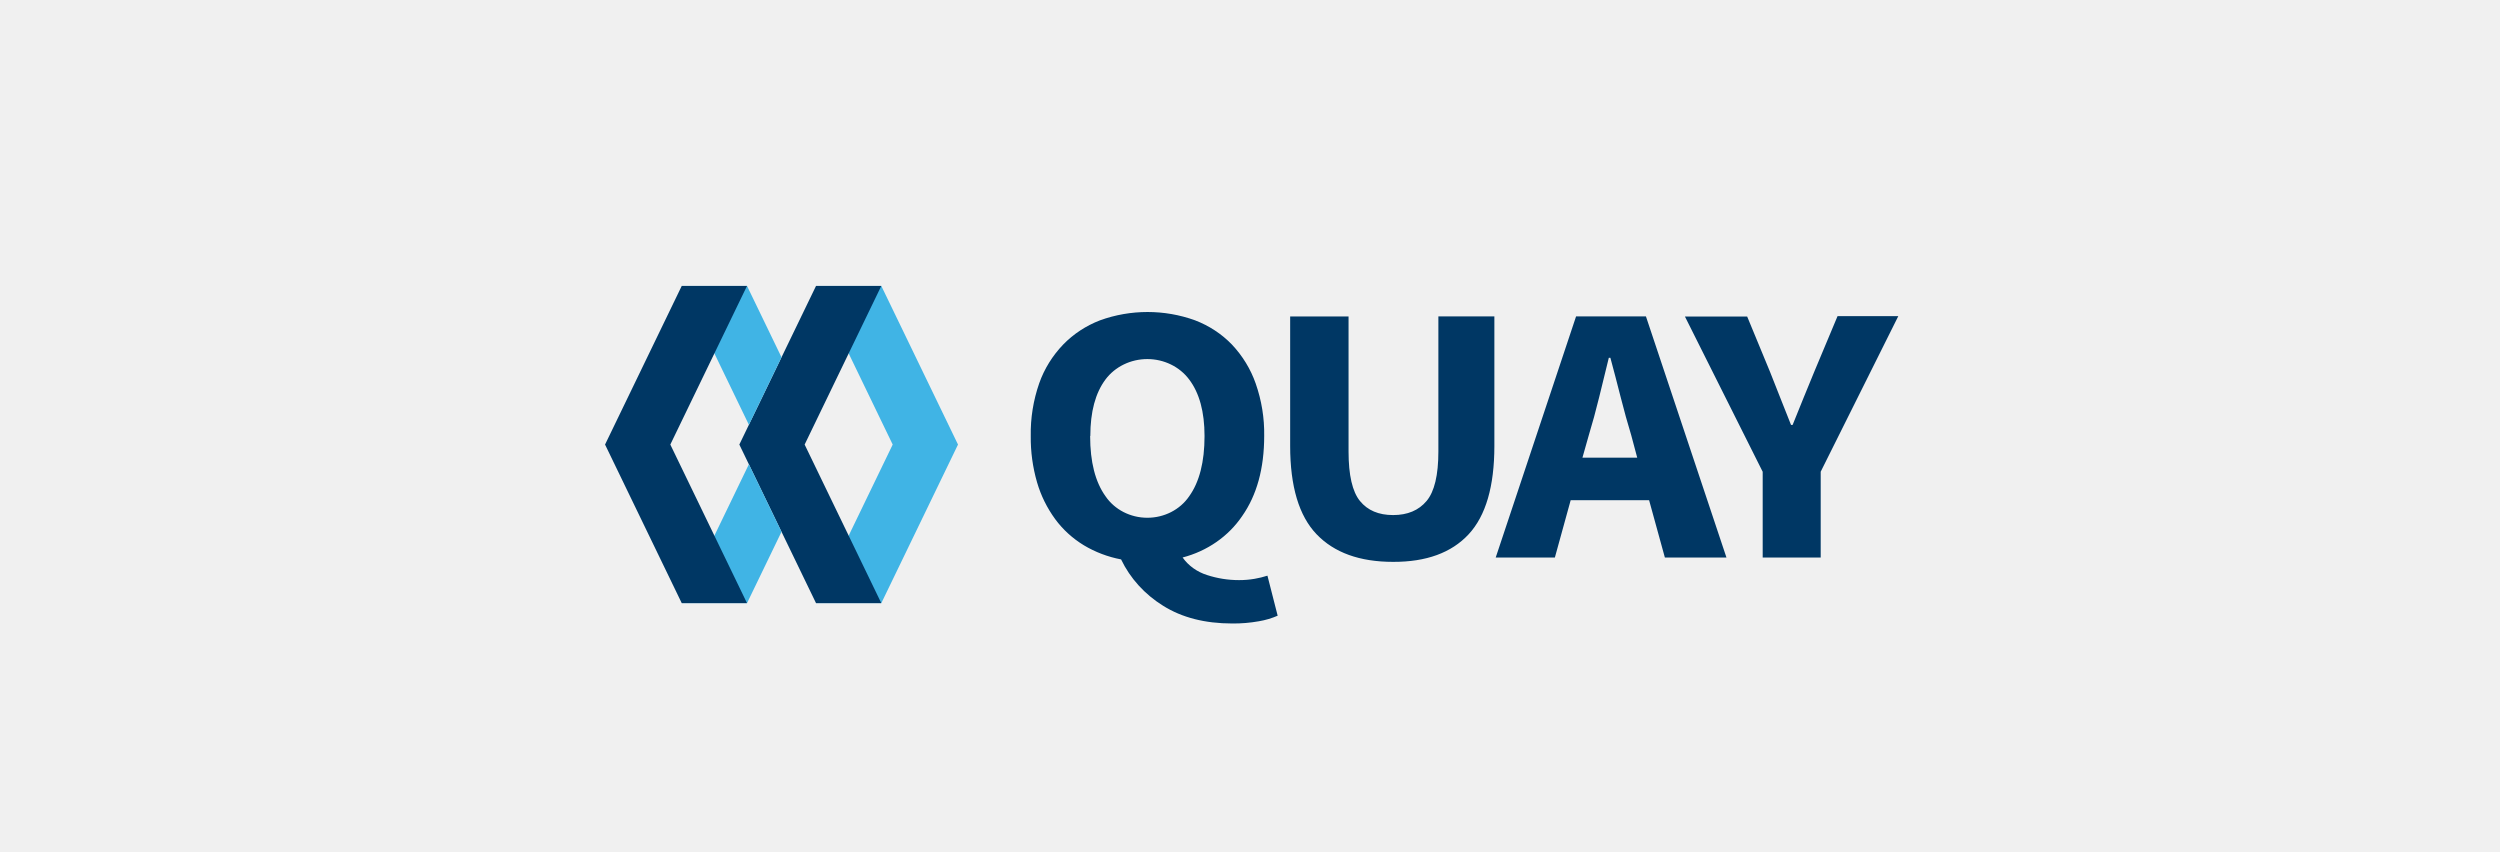
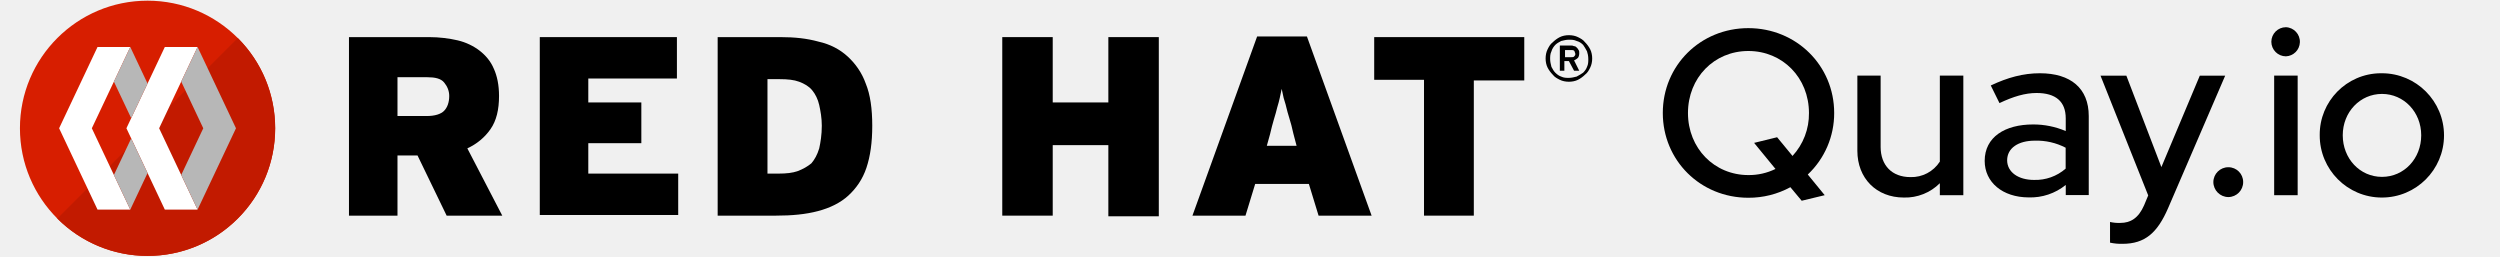
- <svg xmlns="http://www.w3.org/2000/svg" height="128" viewBox="0 0 376 128" width="376">
-   <g fill="none" transform="translate(91 43)">
-     <path d="m101.16 49.601c-.896.39-1.842.671-2.815.835-1.319.237-2.661.35-4.004.337-4.111 0-7.58-.889-10.408-2.666-2.769-1.715-4.961-4.133-6.321-6.971-1.991-.379-3.89-1.1-5.602-2.127-1.694-1.03-3.156-2.363-4.302-3.921-1.234-1.688-2.158-3.559-2.732-5.534-.659-2.275-.979-4.624-.951-6.981-.047-2.69.383-5.368 1.272-7.925.76-2.161 1.992-4.15 3.617-5.84 1.534-1.579 3.423-2.819 5.53-3.631 4.599-1.669 9.696-1.669 14.295 0 2.109.807 3.999 2.048 5.53 3.631 1.612 1.709 2.833 3.708 3.589 5.877.887 2.538 1.319 5.197 1.277 7.868 0 4.896-1.106 8.919-3.318 12.07-2.06 3.042-5.251 5.26-8.953 6.224.88 1.238 2.173 2.167 3.678 2.64 1.545.505 3.17.763 4.806.762.786.003 1.571-.063 2.345-.197.655-.111 1.301-.268 1.93-.472zm-28.203-27.023c0 3.894.772 6.916 2.317 9.066 1.372 2.011 3.742 3.227 6.288 3.227s4.915-1.216 6.288-3.227c1.541-2.151 2.312-5.173 2.312-9.066 0-3.634-.772-6.471-2.317-8.511-1.439-1.92-3.785-3.062-6.288-3.062s-4.848 1.142-6.288 3.062c-1.523 2.037-2.284 4.872-2.284 8.506zm30.089-17.977h8.776v20.301c0 3.562.573 6.046 1.72 7.453 1.147 1.407 2.806 2.111 4.977 2.111 2.175 0 3.854-.705 5.038-2.116 1.183-1.411 1.775-3.895 1.775-7.453v-20.306h8.422v19.471c0 6.082-1.29 10.514-3.871 13.294s-6.367 4.163-11.359 4.149c-5.021 0-8.857-1.383-11.508-4.149-2.651-2.766-3.976-7.197-3.976-13.294v-19.461zm53.979 27.63h-11.796l-2.378 8.626h-8.898l12.089-36.271h10.507l12.111 36.266h-9.263zm-1.786-6.395-.89-3.335c-.553-1.815-1.088-3.743-1.604-5.783-.516-2.04-1.03-4.008-1.543-5.903h-.238l-1.449 5.923c-.494 2.019-1.018 3.938-1.571 5.757l-.946 3.34zm18.863 2.106-11.691-23.34h9.362l3.445 8.34c.553 1.383 1.077 2.709 1.571 3.978s1.021 2.599 1.582 3.989h.238c.553-1.407 1.097-2.752 1.631-4.035s1.078-2.609 1.631-3.978l3.495-8.345h9.136l-11.668 23.392v12.905h-8.726v-12.905z" fill="#003764" />
-     <path d="m41.548 0 11.536 23.861-11.536 23.855h-9.816l11.53-23.855-11.53-23.861z" fill="#40b4e5" />
-     <path d="m31.732 47.716-11.536-23.855 11.536-23.861h9.816l-11.53 23.861 11.53 23.855z" fill="#003764" />
-     <path d="m26.539 10.735-5.187-10.735h-9.816l10.098 20.892zm-4.905 16.089-10.098 20.892h9.816l5.187-10.735z" fill="#40b4e5" />
-     <path d="m11.536 47.716-11.536-23.855 11.536-23.861h9.816l-11.536 23.861 11.536 23.855z" fill="#003764" />
+ <svg xmlns="http://www.w3.org/2000/svg" version="1.1" id="Layer_1" x="0px" y="0px" width="386.5px" height="39.7px" viewBox="0 0 386.5 39.7" enable-background="new 0 0 386.5 39.7" xml:space="preserve">
+   <g id="g16">
+     <path id="path2" d="M69.051,33.338l-4.5-9.301h-3.1v9.301h-7.5V5.738h12.4c1.6,0,3.1,0.2,4.4,0.5   c1.3,0.3,2.5,0.9,3.4,1.6s1.7,1.6,2.2,2.8c0.5,1.1,0.8,2.5,0.8,4.2c0,2.1-0.4,3.8-1.3,5.1c-0.9,1.3-2.1,2.3-3.6,3l5.4,10.4H69.051z    M68.651,12.738c-0.5-0.6-1.4-0.8-2.6-0.8h-4.6v6h4.5c1.3,0,2.2-0.3,2.7-0.8s0.8-1.3,0.8-2.3   C69.451,14.038,69.151,13.338,68.651,12.738z" />
+     <path id="path4" d="M83.451,33.338V5.738h21.2v6.4h-13.7v3.7h8.2v6.299h-8.2v4.701h13.9v6.399   h-21.4V33.338z" />
+     <path id="path6" d="M133.951,25.938c-0.6,1.8-1.6,3.199-2.8,4.3c-1.2,1.101-2.8,1.899-4.7,2.399   s-4,0.701-6.5,0.701h-9V5.738h9.7c2.2,0,4.1,0.2,5.9,0.7c1.8,0.4,3.3,1.2,4.5,2.3s2.2,2.5,2.8,4.2c0.7,1.7,1,3.9,1,6.5   C134.851,22.038,134.551,24.137,133.951,25.938z M126.651,16.238c-0.2-0.9-0.6-1.7-1.1-2.3s-1.2-1-2-1.3c-0.8-0.3-1.8-0.4-3-0.4   h-1.9v14.601h1.7c1.2,0,2.2-0.101,3-0.4c0.8-0.301,1.5-0.7,2.1-1.2c0.5-0.601,0.9-1.3,1.2-2.3c0.2-0.9,0.4-2.1,0.4-3.5   C127.051,18.238,126.851,17.138,126.651,16.238z" />
+     <path id="path8" d="M171.351,33.338v-10.9h-8.6v10.9h-7.8V5.738h7.8v10.1h8.6v-10.1h7.8v27.7   h-7.8V33.338z" />
+     <path id="path10" d="M203.852,33.338l-1.5-4.9h-8.301l-1.5,4.9h-8.199l10-27.701h7.699l10,27.701   H203.852z M199.951,20.637c-0.199-0.899-0.4-1.699-0.6-2.299c-0.2-0.7-0.4-1.3-0.5-1.8c-0.101-0.5-0.301-1-0.4-1.4   c-0.1-0.4-0.199-0.9-0.3-1.4c-0.101,0.5-0.2,0.9-0.3,1.4c-0.101,0.4-0.2,0.9-0.4,1.5c-0.1,0.5-0.3,1.1-0.5,1.8   c-0.199,0.7-0.4,1.4-0.6,2.3l-0.5,1.8h4.6L199.951,20.637z" />
+     <path id="path12" d="M227.852,12.338v21h-7.7v-21h-7.7v-6.6h23.2v6.7h-7.8V12.338z" />
+     <path id="path14" d="M245.852,10.438c-0.2,0.4-0.4,0.8-0.801,1.1c-0.3,0.3-0.699,0.6-1.1,0.8   s-0.9,0.3-1.4,0.3s-1-0.1-1.399-0.3s-0.8-0.4-1.101-0.8c-0.3-0.3-0.6-0.7-0.8-1.1s-0.3-0.9-0.3-1.4s0.1-1,0.3-1.4   c0.2-0.4,0.4-0.8,0.8-1.1c0.301-0.3,0.7-0.6,1.101-0.8c0.399-0.2,0.899-0.3,1.399-0.3s1,0.1,1.4,0.3c0.4,0.2,0.8,0.4,1.1,0.8   c0.301,0.3,0.601,0.7,0.801,1.1c0.199,0.4,0.3,0.9,0.3,1.4S246.051,10.038,245.852,10.438z M245.352,7.938   c-0.2-0.4-0.4-0.7-0.601-1c-0.3-0.3-0.6-0.5-1-0.6c-0.399-0.2-0.8-0.2-1.2-0.2c-0.399,0-0.8,0.1-1.199,0.2   c-0.4,0.2-0.7,0.4-0.9,0.6c-0.199,0.2-0.5,0.6-0.6,1c-0.2,0.4-0.2,0.8-0.2,1.2c0,0.4,0.101,0.8,0.2,1.2   c0.199,0.4,0.399,0.7,0.6,0.9c0.301,0.3,0.6,0.5,0.9,0.6c0.399,0.2,0.8,0.2,1.199,0.2c0.4,0,0.801-0.1,1.2-0.2   c0.4-0.2,0.7-0.4,1-0.6c0.3-0.3,0.5-0.6,0.601-0.9c0.199-0.4,0.199-0.8,0.199-1.2C245.551,8.638,245.451,8.238,245.352,7.938z    M243.951,8.938c-0.199,0.2-0.4,0.3-0.6,0.4l0.8,1.6h-0.8l-0.801-1.5h-0.699v1.5h-0.7v-3.9h1.7c0.199,0,0.3,0,0.5,0.1   c0.199,0,0.3,0.1,0.399,0.2c0.101,0.1,0.2,0.2,0.3,0.4c0.101,0.1,0.101,0.3,0.101,0.5C244.151,8.538,244.051,8.838,243.951,8.938z    M243.352,7.838c-0.101-0.1-0.301-0.1-0.4-0.1h-1v1.1h1c0.2,0,0.301,0,0.4-0.1s0.199-0.2,0.199-0.4   C243.451,8.038,243.451,7.938,243.352,7.838z" />
+   </g>
+   <g id="Layer_1-7" transform="matrix(0.3945796,0,0,0.3945796,1.082368,0.1048994)">
+     <circle id="circle3828" fill="#D71E00" cx="55.069" cy="50" r="50" />
+     <path id="path3830" fill="#C21A00" d="M90.429,14.641c19.529,19.529,19.529,51.19,0,70.718   c-19.529,19.53-51.192,19.53-70.72,0L90.429,14.641z" />
+     <polygon id="polygon3832" fill="#FFFFFF" points="59.608,49.99 74.668,81.859 61.838,81.859 46.789,49.99 61.838,18.14    74.668,18.14  " />
+     <polygon id="polygon3834" fill="#B7B7B7" points="74.668,81.859 89.718,49.99 74.668,18.14 68.258,31.7 76.898,49.99    68.258,68.291  " />
+     <polygon id="polygon3836" fill="#FFFFFF" points="33.239,49.99 48.299,81.859 35.469,81.859 20.419,49.99 35.469,18.14    48.299,18.14  " />
+     <polygon id="polygon3838" fill="#B7B7B7" points="48.659,46.04 55.069,32.47 48.299,18.14 41.879,31.71  " />
+     <polygon id="polygon3840" fill="#B7B7B7" points="41.879,68.291 48.299,81.859 55.069,67.529 48.659,53.961  " />
+   </g>
+   <g>
+     <path d="M279.484,26.981l2.616,3.195l-3.559,0.86l-1.747-2.096c-1.995,1.083-4.231,1.646-6.503,1.633   c-7.411,0-13.222-5.771-13.222-13.11c0-7.337,5.811-13.113,13.222-13.113c7.413,0,13.273,5.776,13.273,13.113   C283.579,21.064,282.104,24.511,279.484,26.981z M277.124,24.11c1.664-1.805,2.573-4.179,2.542-6.635   c0-5.448-4.068-9.591-9.369-9.591c-5.302,0-9.337,4.143-9.337,9.591s4.069,9.591,9.337,9.591c1.451,0.016,2.886-0.309,4.191-0.947   l-3.304-4.03l3.557-0.873L277.124,24.11z" />
+     <path d="M290.745,22.697c0,2.866,1.747,4.683,4.612,4.683c1.831,0.054,3.554-0.854,4.543-2.396V11.688h3.631v18.488H299.9v-1.85   c-1.472,1.472-3.483,2.272-5.562,2.214c-4.246,0-7.19-2.979-7.19-7.23V11.688h3.598V22.697z" />
+     <path d="M306.832,24.875c0-3.704,3.16-5.634,7.48-5.634c1.735-0.009,3.455,0.341,5.051,1.021v-1.963   c0-2.616-1.562-3.922-4.506-3.922c-1.777,0-3.595,0.545-5.738,1.561l-1.345-2.724c2.615-1.236,5.016-1.889,7.593-1.889   c4.757,0,7.554,2.326,7.554,6.611V30.16h-3.555v-1.567c-1.619,1.308-3.656,1.994-5.738,1.927   C309.594,30.505,306.832,28.18,306.832,24.875z M314.459,27.816c1.792,0.057,3.539-0.566,4.891-1.746v-3.234   c-1.467-0.763-3.105-1.137-4.758-1.09c-2.548,0-4.288,1.128-4.288,3.053c0.02,1.82,1.726,3.018,4.159,3.018H314.459z" />
+     <path d="M332.113,30.211l-7.372-18.51h3.996l5.413,14.131l5.938-14.131h3.924l-8.828,20.486c-1.652,3.802-3.556,5.509-7.049,5.509   c-0.646,0.017-1.293-0.044-1.925-0.183v-3.195c0.525,0.118,1.063,0.166,1.6,0.144c1.562,0,2.795-0.727,3.668-2.725L332.113,30.211z   " />
+     <path d="M346.793,28.145c0.008,1.272-1.016,2.312-2.288,2.322c-1.279-0.009-2.313-1.044-2.321-2.322   c0.012-1.273,1.049-2.298,2.321-2.292c1.261-0.004,2.285,1.015,2.288,2.274C346.793,28.132,346.793,28.138,346.793,28.145z" />
+     <path d="M351.148,6.459c0.006-1.242,1.011-2.248,2.253-2.253c1.242,0.048,2.211,1.096,2.161,2.34   c-0.046,1.174-0.987,2.116-2.161,2.163C352.16,8.703,351.156,7.7,351.148,6.459z M355.218,30.176h-3.633V11.688h3.633V30.176z" />
+     <path d="M368.255,11.325c5.308,0.01,9.601,4.319,9.59,9.624c-0.01,5.308-4.319,9.602-9.625,9.592   c-5.307-0.01-9.601-4.318-9.591-9.626c0-0.002,0-0.003,0-0.007c-0.05-5.242,4.157-9.533,9.401-9.583   C368.104,11.324,368.18,11.324,368.255,11.325z M368.255,14.52c-3.377,0-6.066,2.793-6.066,6.394c0,3.602,2.65,6.43,6.066,6.43   c3.417,0,6.065-2.831,6.065-6.43C374.32,17.318,371.632,14.52,368.255,14.52z" />
  </g>
</svg>
